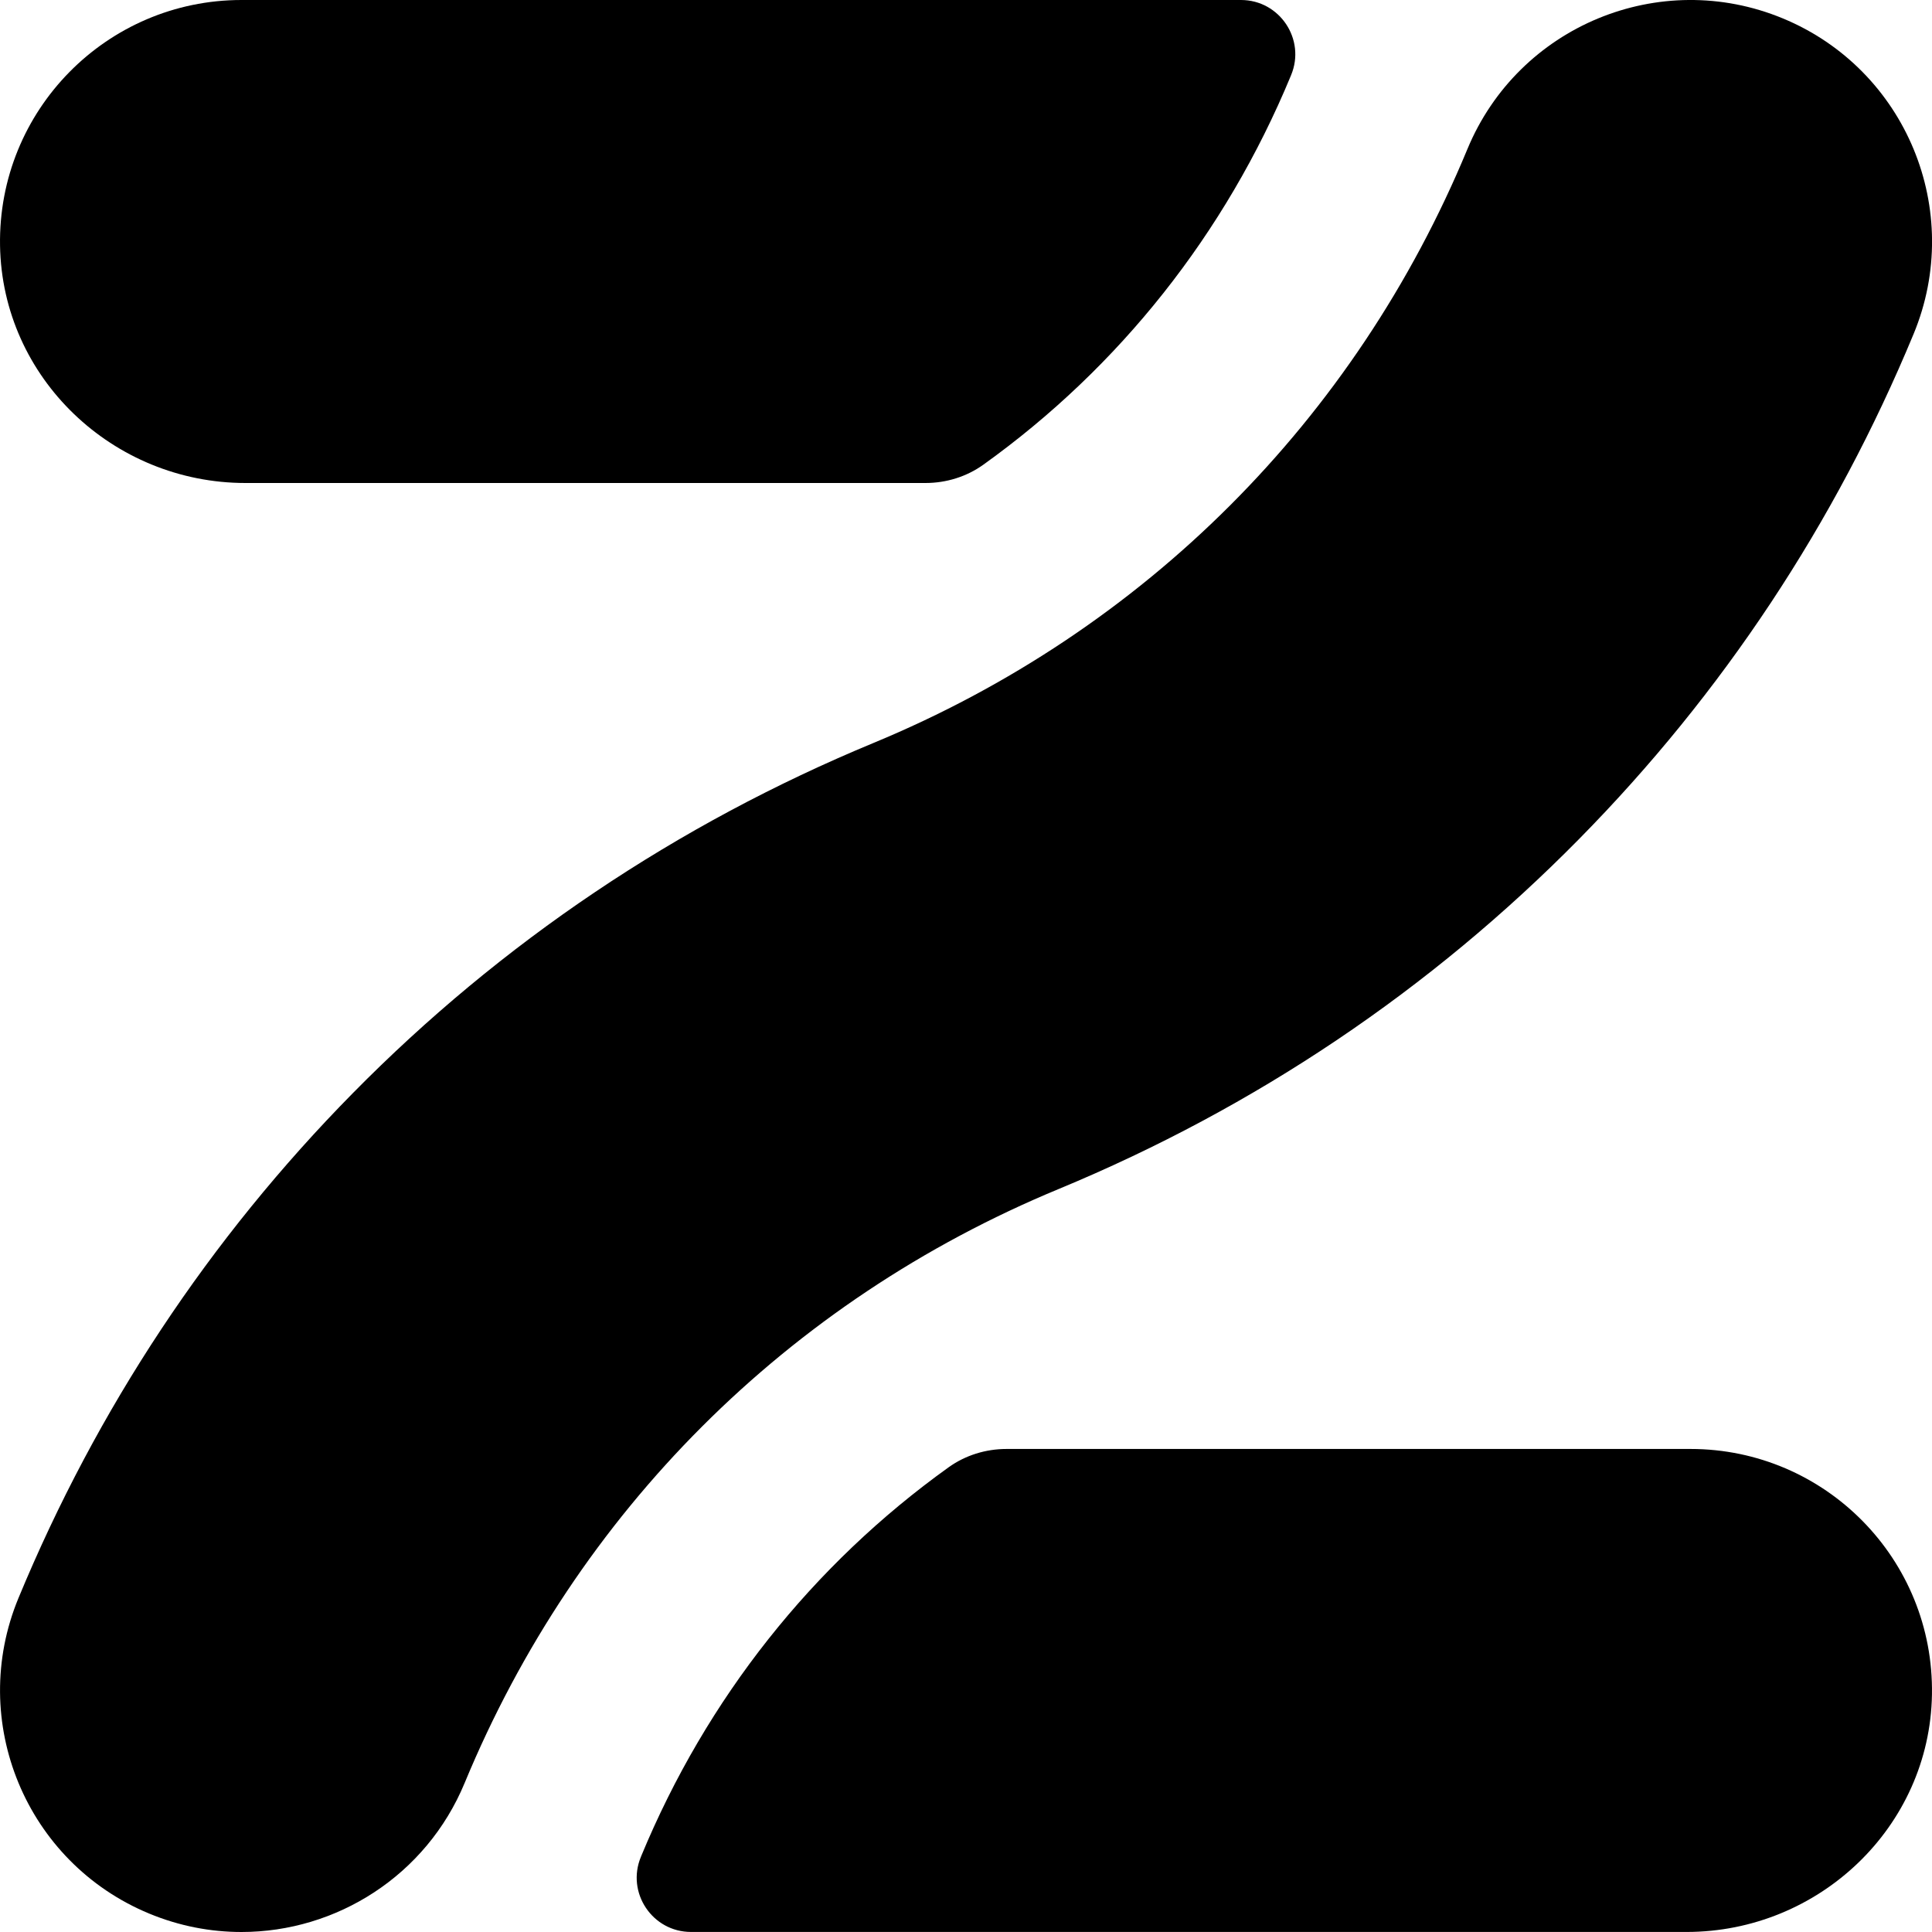
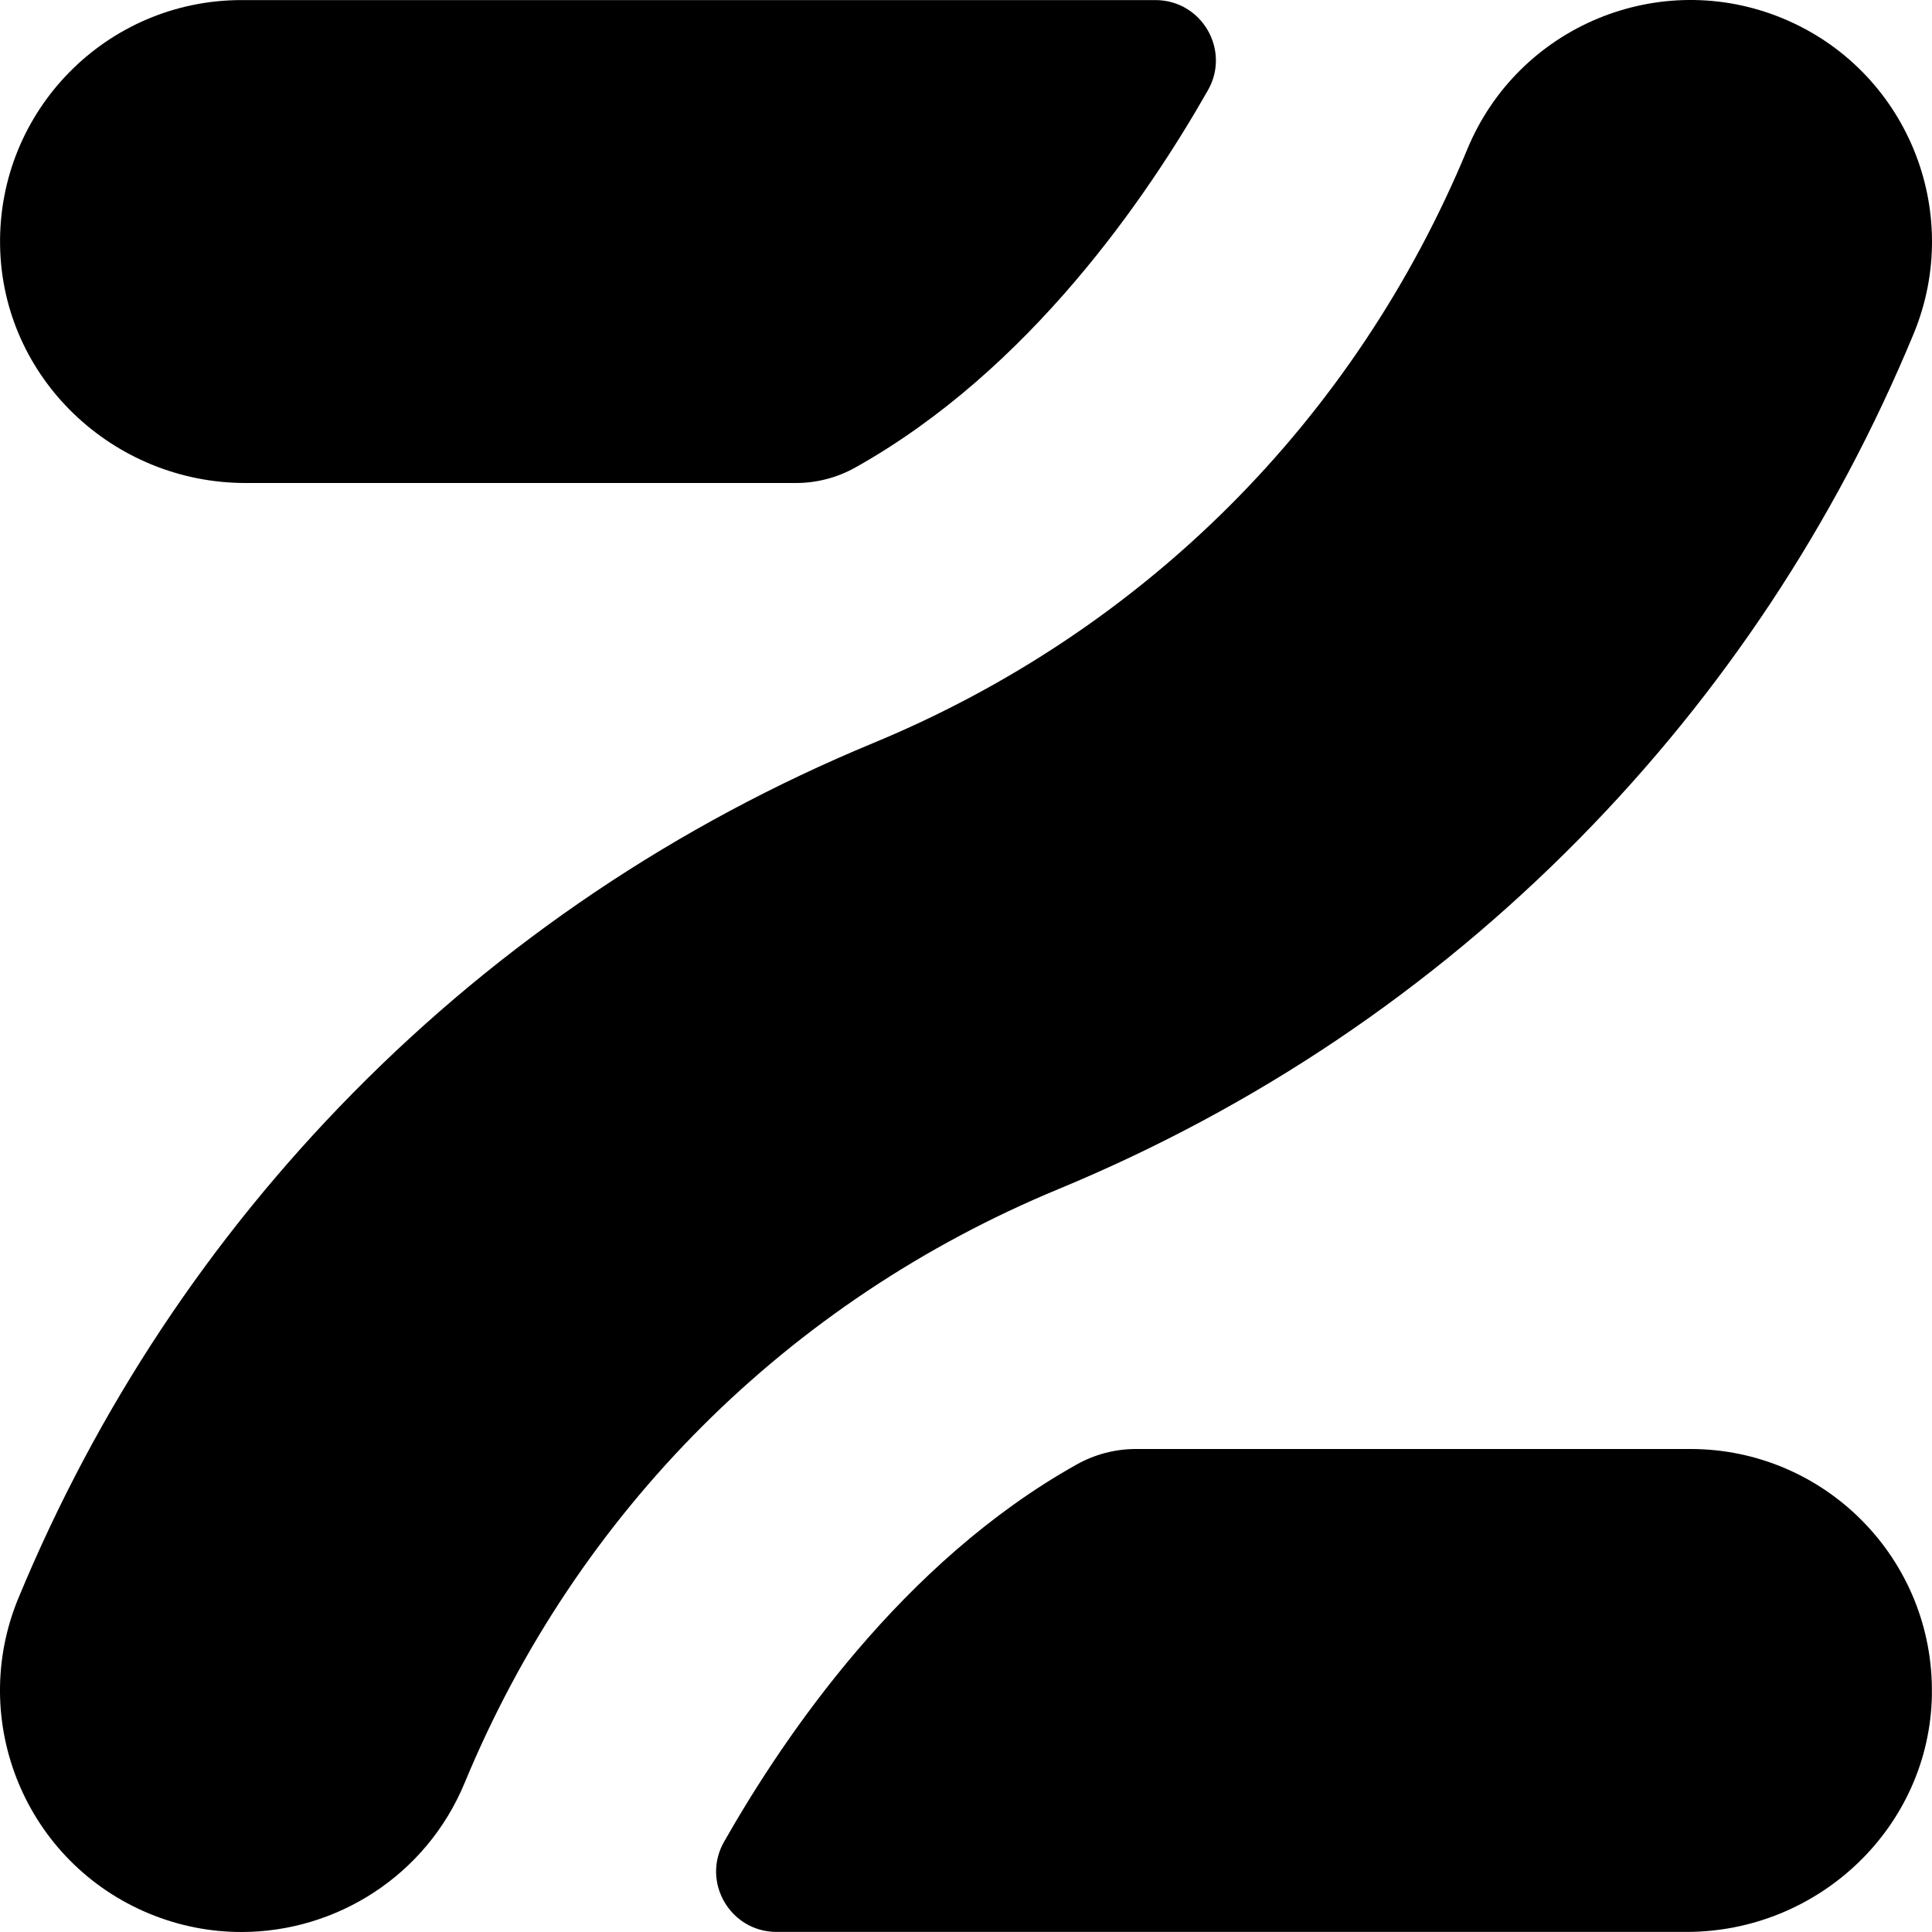
- <svg xmlns="http://www.w3.org/2000/svg" id="b" viewBox="0 0 48 48">
+ <svg xmlns="http://www.w3.org/2000/svg" id="e" viewBox="0 0 48 48">
  <defs>
    <style>.f{fill:#000;stroke-width:0px;}</style>
  </defs>
-   <path class="f" d="M47.999,42.102c-.055,3.29-2.808,5.897-6.098,5.897h-24.732c-.962,0-1.615-.978-1.246-1.866l.008-.02c1.626-3.927,4.265-7.24,7.635-9.657.419-.301.925-.457,1.441-.457h16.993c3.348,0,6.055,2.742,5.999,6.103Z" />
-   <path class="f" d="M30.831,0c.962,0,1.615.978,1.246,1.866l-.008.02c-1.626,3.927-4.265,7.24-7.635,9.657-.419.301-.925.457-1.441.457H6.099c-3.29,0-6.043-2.608-6.098-5.897C-.055,2.742,2.652,0,6,0h24.831Z" />
-   <path class="f" d="M5.999,48c-.765,0-1.543-.147-2.293-.458-3.061-1.268-4.515-4.778-3.247-7.839,1.95-4.708,4.745-8.929,8.308-12.545,3.691-3.746,8.044-6.674,12.938-8.701,6.727-2.786,11.966-8.025,14.752-14.752,1.268-3.061,4.778-4.515,7.839-3.247,3.061,1.268,4.515,4.778,3.247,7.839-1.95,4.708-4.745,8.929-8.308,12.545-3.691,3.746-8.044,6.674-12.938,8.701-6.727,2.786-11.966,8.025-14.752,14.752-.957,2.31-3.191,3.705-5.545,3.705Z" />
+   <path class="f" d="M47.998,42.101c-.055,3.29-2.807,5.897-6.098,5.897h-22.606c-1.149,0-1.873-1.239-1.306-2.238,1.498-2.635,4.424-6.946,8.758-9.373.451-.253.959-.387,1.476-.387h13.776c3.348,0,6.055,2.742,5.999,6.102Z" />
+   <path class="f" d="M30.012,2.24c-1.498,2.635-4.424,6.946-8.758,9.373-.451.253-.959.387-1.476.387H6.1c-3.29,0-6.043-2.607-6.098-5.897C-.054,2.743,2.654.002,6.001.002h22.705c1.149,0,1.873,1.239,1.306,2.238Z" />
+   <path class="f" d="M5.999,48c-.765,0-1.543-.147-2.294-.458-3.061-1.268-4.515-4.778-3.247-7.839,1.95-4.708,4.745-8.929,8.308-12.545,3.691-3.746,8.044-6.674,12.938-8.701,6.727-2.786,11.966-8.025,14.752-14.752,1.268-3.061,4.778-4.515,7.839-3.247,3.061,1.268,4.515,4.778,3.247,7.839-1.95,4.708-4.745,8.929-8.308,12.545-3.691,3.746-8.044,6.674-12.938,8.701-6.727,2.786-11.966,8.025-14.752,14.752-.957,2.31-3.191,3.705-5.545,3.705Z" />
</svg>
